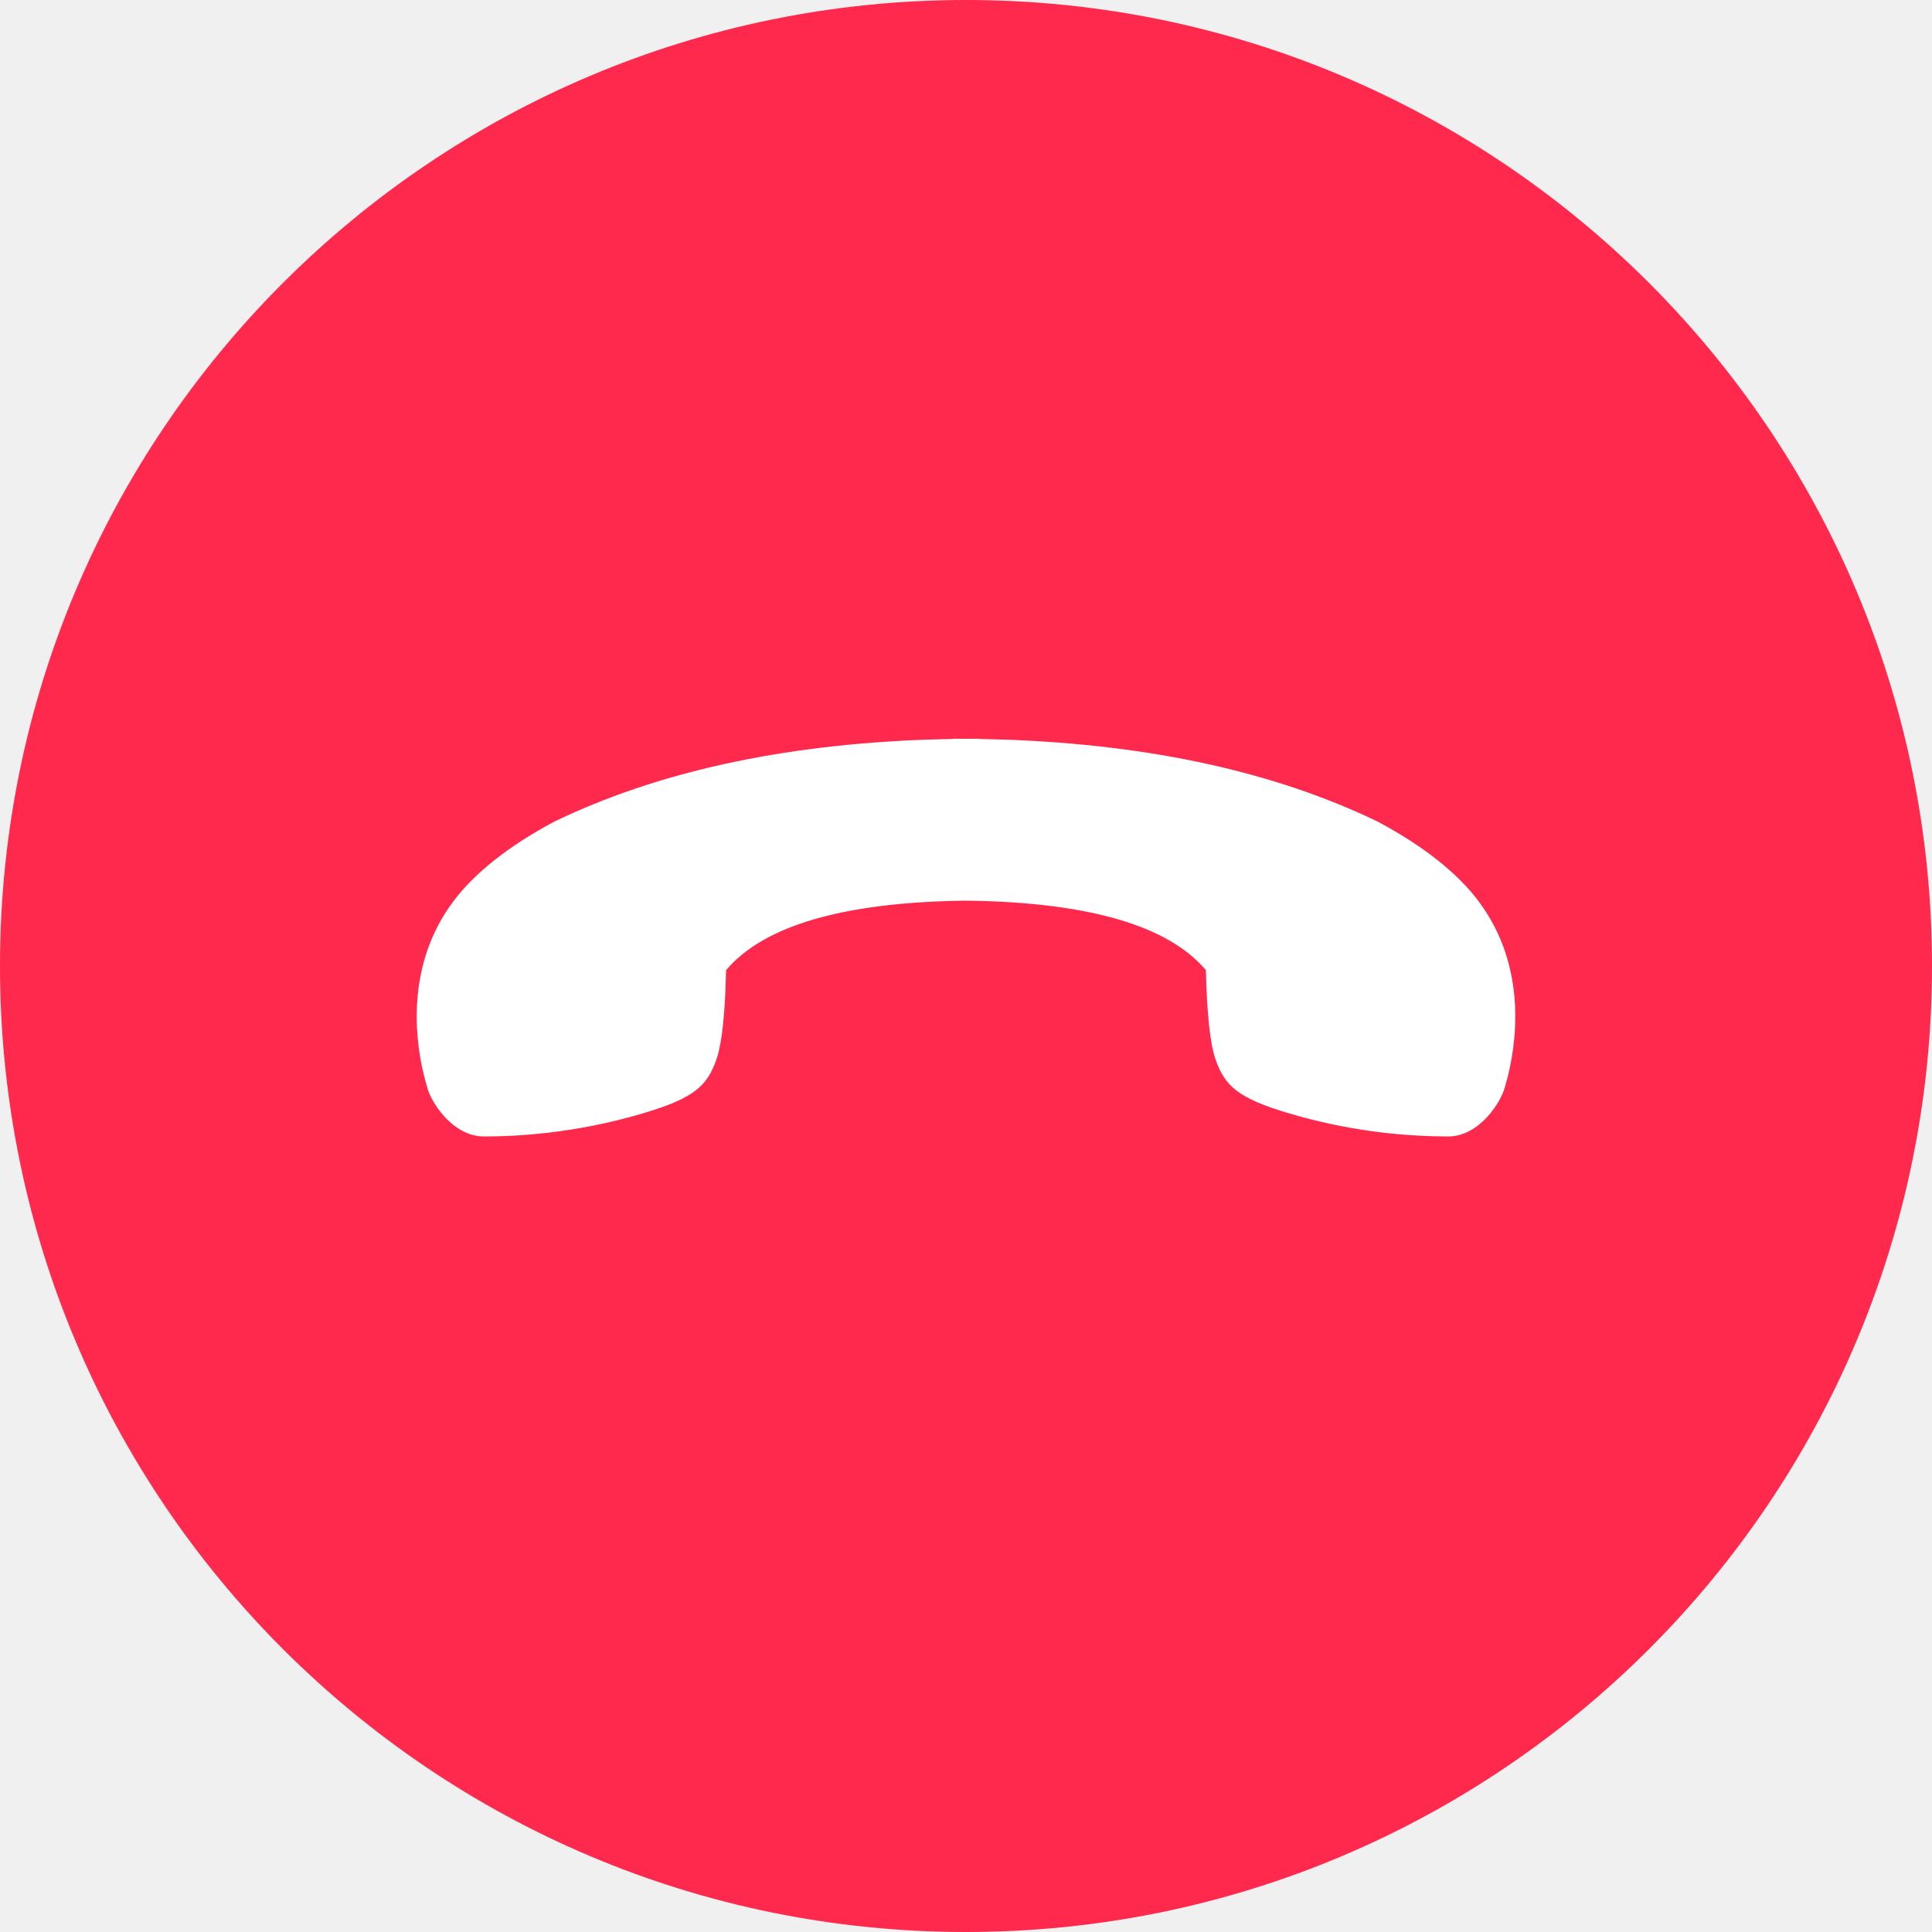
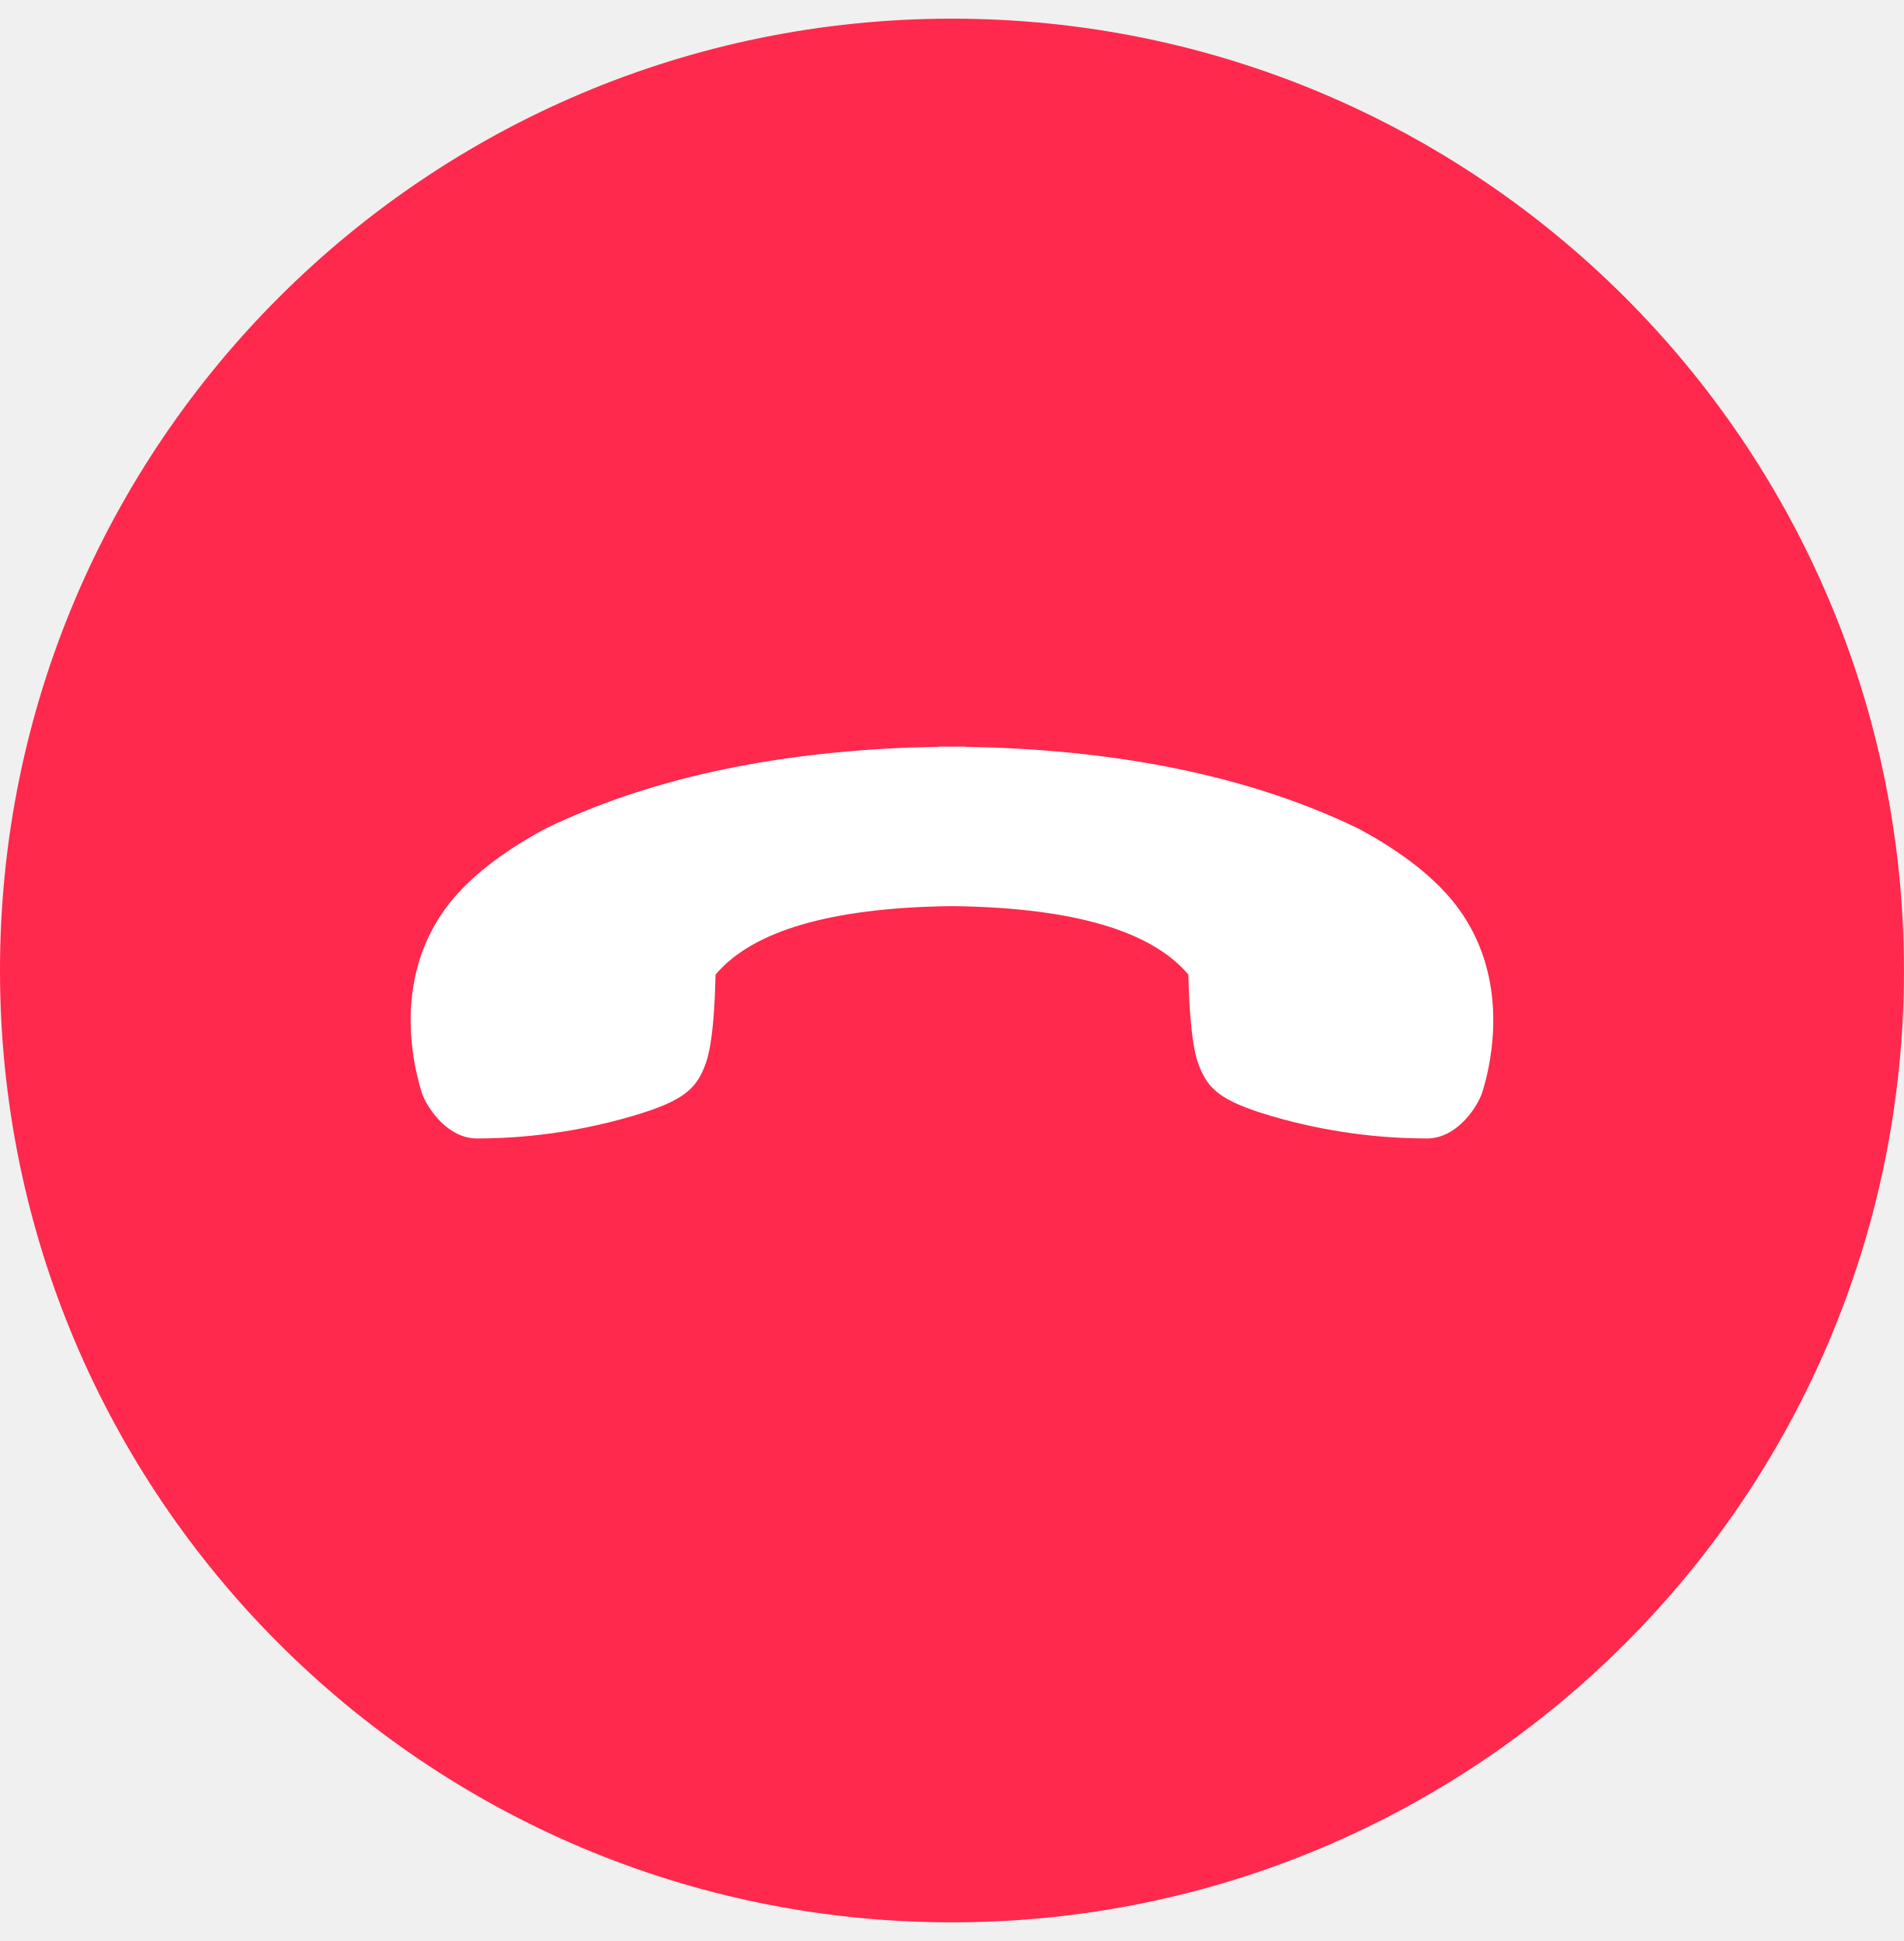
- <svg xmlns="http://www.w3.org/2000/svg" width="51" height="51" viewBox="0 0 51 51" fill="none">
-   <path fill-rule="evenodd" clip-rule="evenodd" d="M25.5 51C39.583 51 51 39.583 51 25.5C51 11.417 39.583 0 25.5 0C11.417 0 0 11.417 0 25.5C0 39.583 11.417 51 25.5 51Z" fill="#FE294D" />
-   <path fill-rule="evenodd" clip-rule="evenodd" d="M25.593 23.776H25.407C22.238 23.827 20.158 24.438 19.168 25.609L19.147 26.21C19.107 27.053 19.028 27.641 18.91 27.973C18.666 28.664 18.331 28.988 16.957 29.394C15.15 29.928 13.603 30 12.776 30C12.008 30 11.465 29.224 11.306 28.799L11.232 28.547L11.158 28.247C10.962 27.364 10.722 25.436 11.983 23.772C12.527 23.053 13.41 22.34 14.631 21.689C17.337 20.383 20.615 19.662 24.463 19.524L25.155 19.507L25.155 19.5L25.5 19.503L25.845 19.5L25.845 19.507L26.537 19.524C30.385 19.662 33.663 20.383 36.369 21.689C37.59 22.34 38.473 23.053 39.017 23.772C40.381 25.572 39.989 27.68 39.796 28.442L39.723 28.707C39.617 29.1 39.052 30 38.224 30L37.827 29.994C36.949 29.97 35.591 29.852 34.042 29.394C32.669 28.988 32.334 28.664 32.09 27.973C31.946 27.567 31.86 26.779 31.832 25.609C30.842 24.438 28.762 23.827 25.593 23.776Z" fill="white" />
+ <svg xmlns="http://www.w3.org/2000/svg" width="51" height="52" viewBox="0 0 51 52" fill="none">
+   <path fill-rule="evenodd" clip-rule="evenodd" d="M25.5 51.5C39.583 51.5 51 40.083 51 26C51 11.917 39.583 0.5 25.5 0.5C11.417 0.5 0 11.917 0 26C0 40.083 11.417 51.5 25.5 51.5Z" fill="#FE294D" />
+   <path fill-rule="evenodd" clip-rule="evenodd" d="M25.593 24.276H25.407C22.238 24.327 20.158 24.938 19.168 26.109L19.147 26.71C19.107 27.553 19.028 28.141 18.91 28.473C18.666 29.164 18.331 29.488 16.957 29.894C15.15 30.428 13.603 30.5 12.776 30.5C12.008 30.5 11.465 29.724 11.306 29.299L11.232 29.047L11.158 28.747C10.962 27.864 10.722 25.936 11.983 24.272C12.527 23.553 13.41 22.84 14.631 22.189C17.337 20.883 20.615 20.162 24.463 20.024L25.155 20.007L25.155 20L25.5 20.003L25.845 20L25.845 20.007L26.537 20.024C30.385 20.162 33.663 20.883 36.369 22.189C37.59 22.84 38.473 23.553 39.017 24.272C40.381 26.072 39.989 28.18 39.796 28.942L39.723 29.207C39.617 29.6 39.052 30.5 38.224 30.5L37.827 30.494C36.949 30.47 35.591 30.352 34.042 29.894C32.669 29.488 32.334 29.164 32.09 28.473C31.946 28.067 31.86 27.279 31.832 26.109C30.842 24.938 28.762 24.327 25.593 24.276Z" fill="white" />
</svg>
